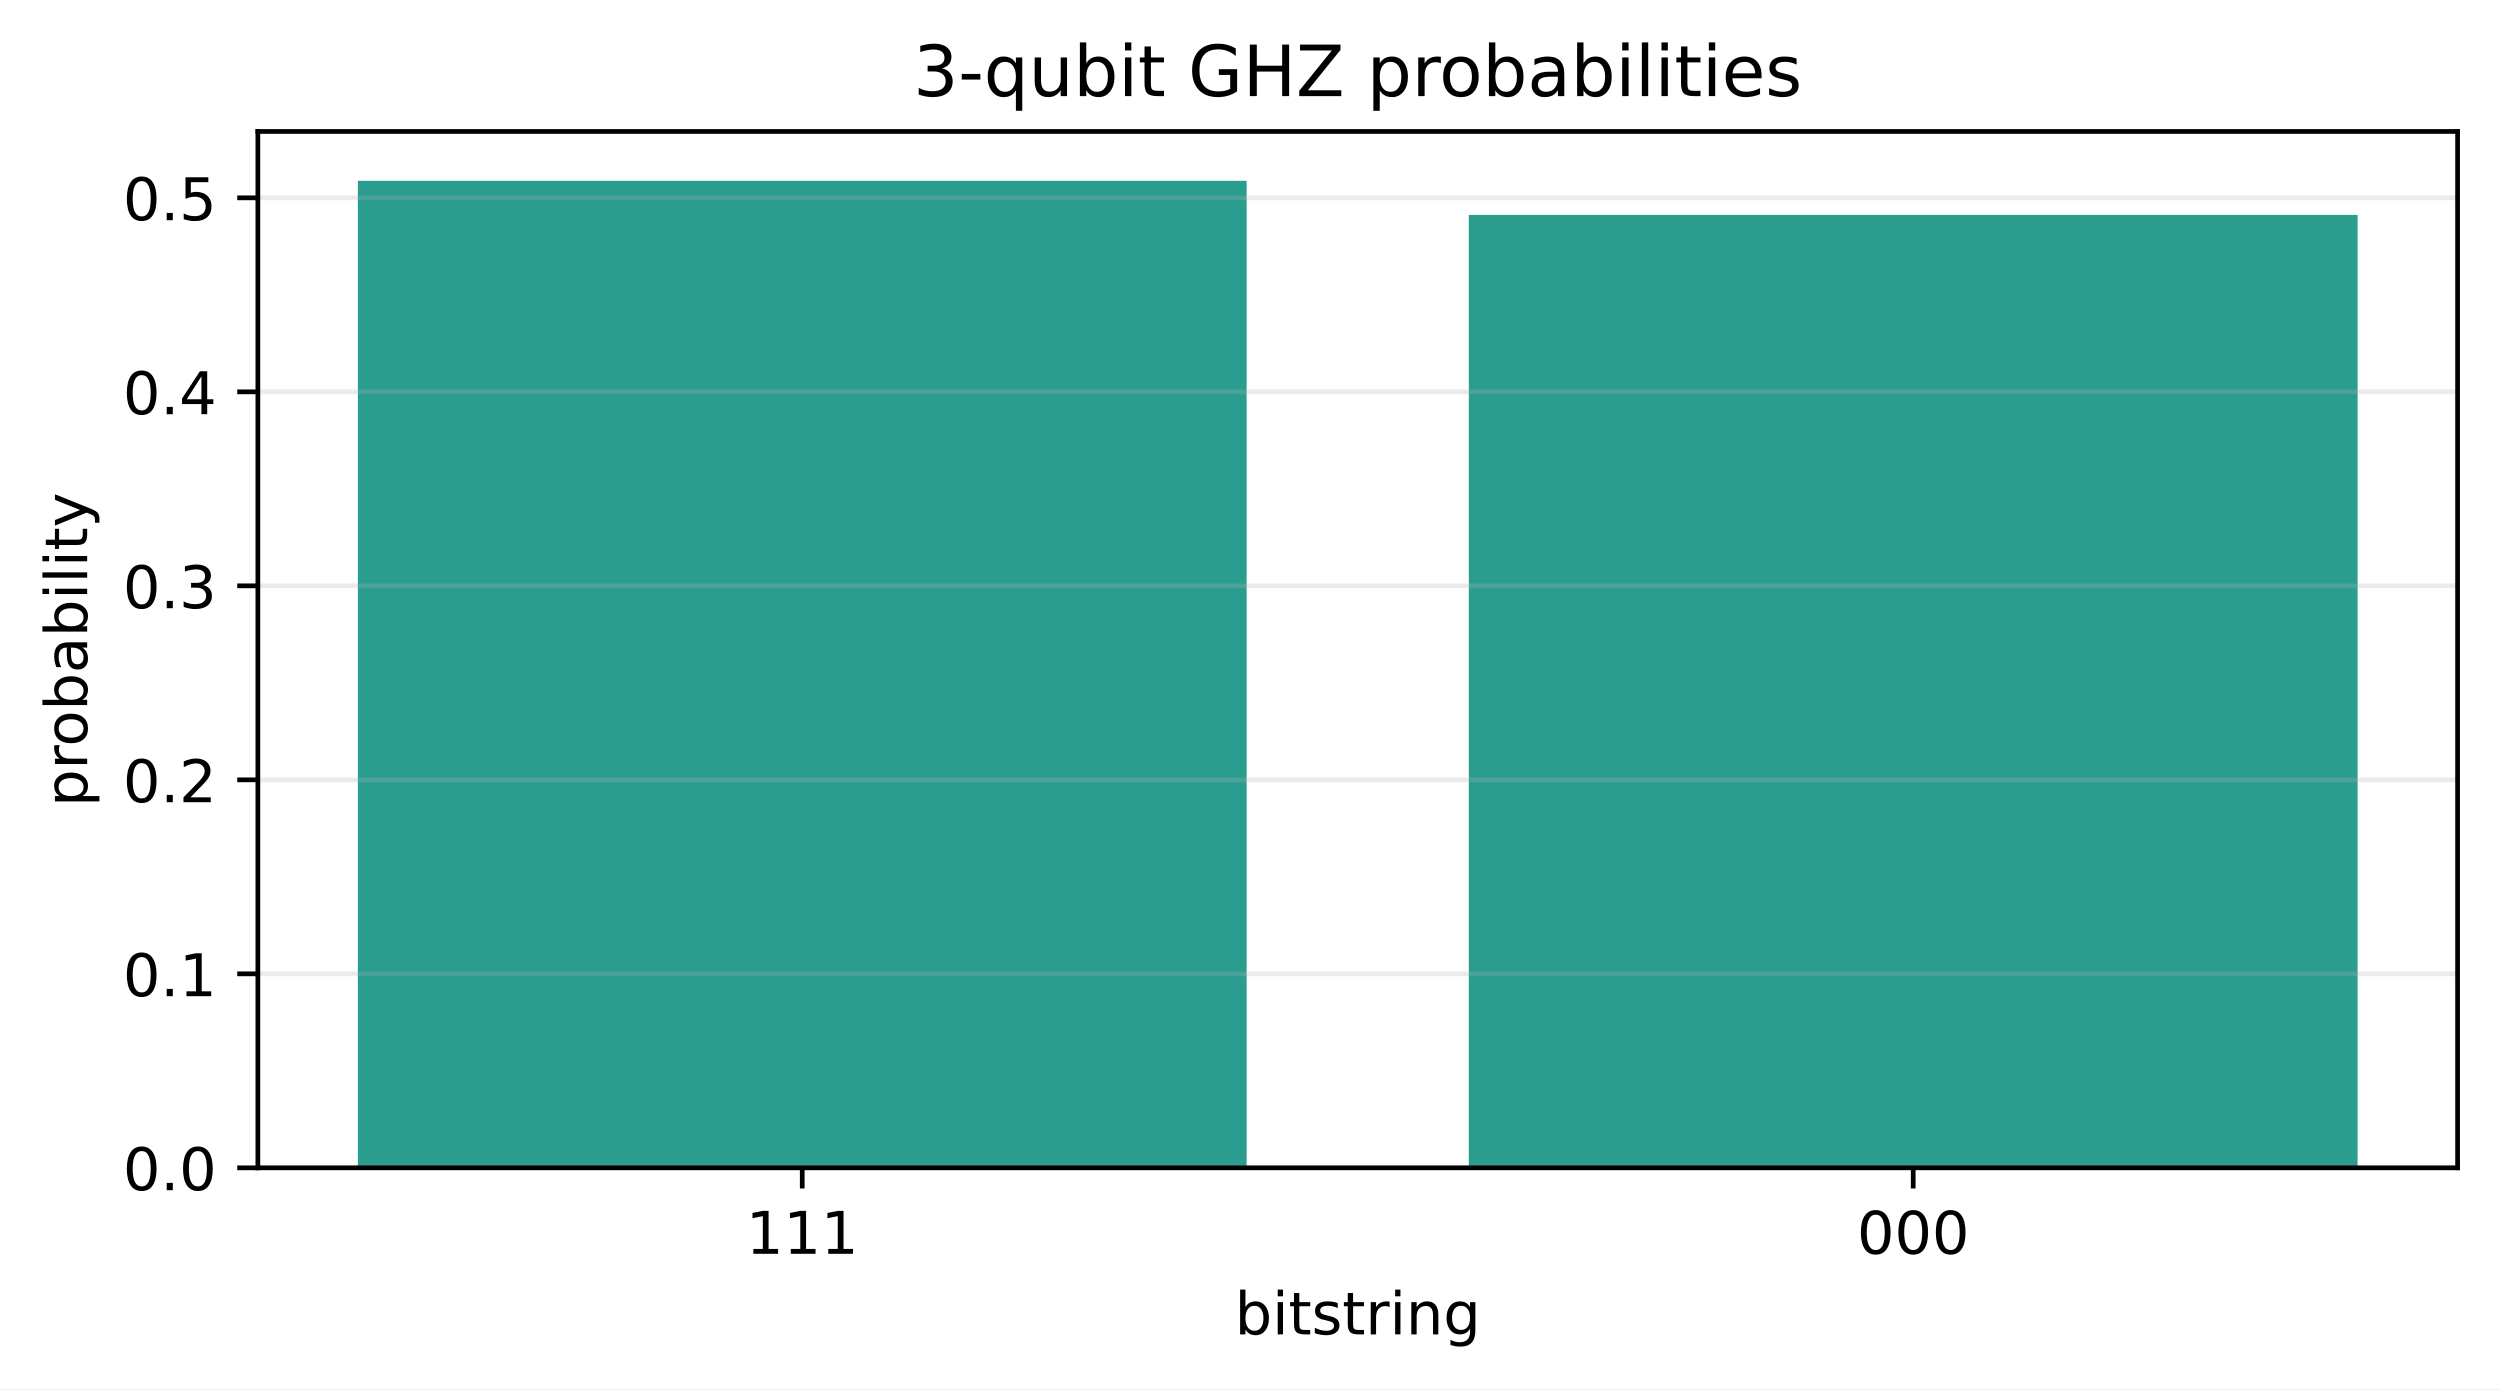
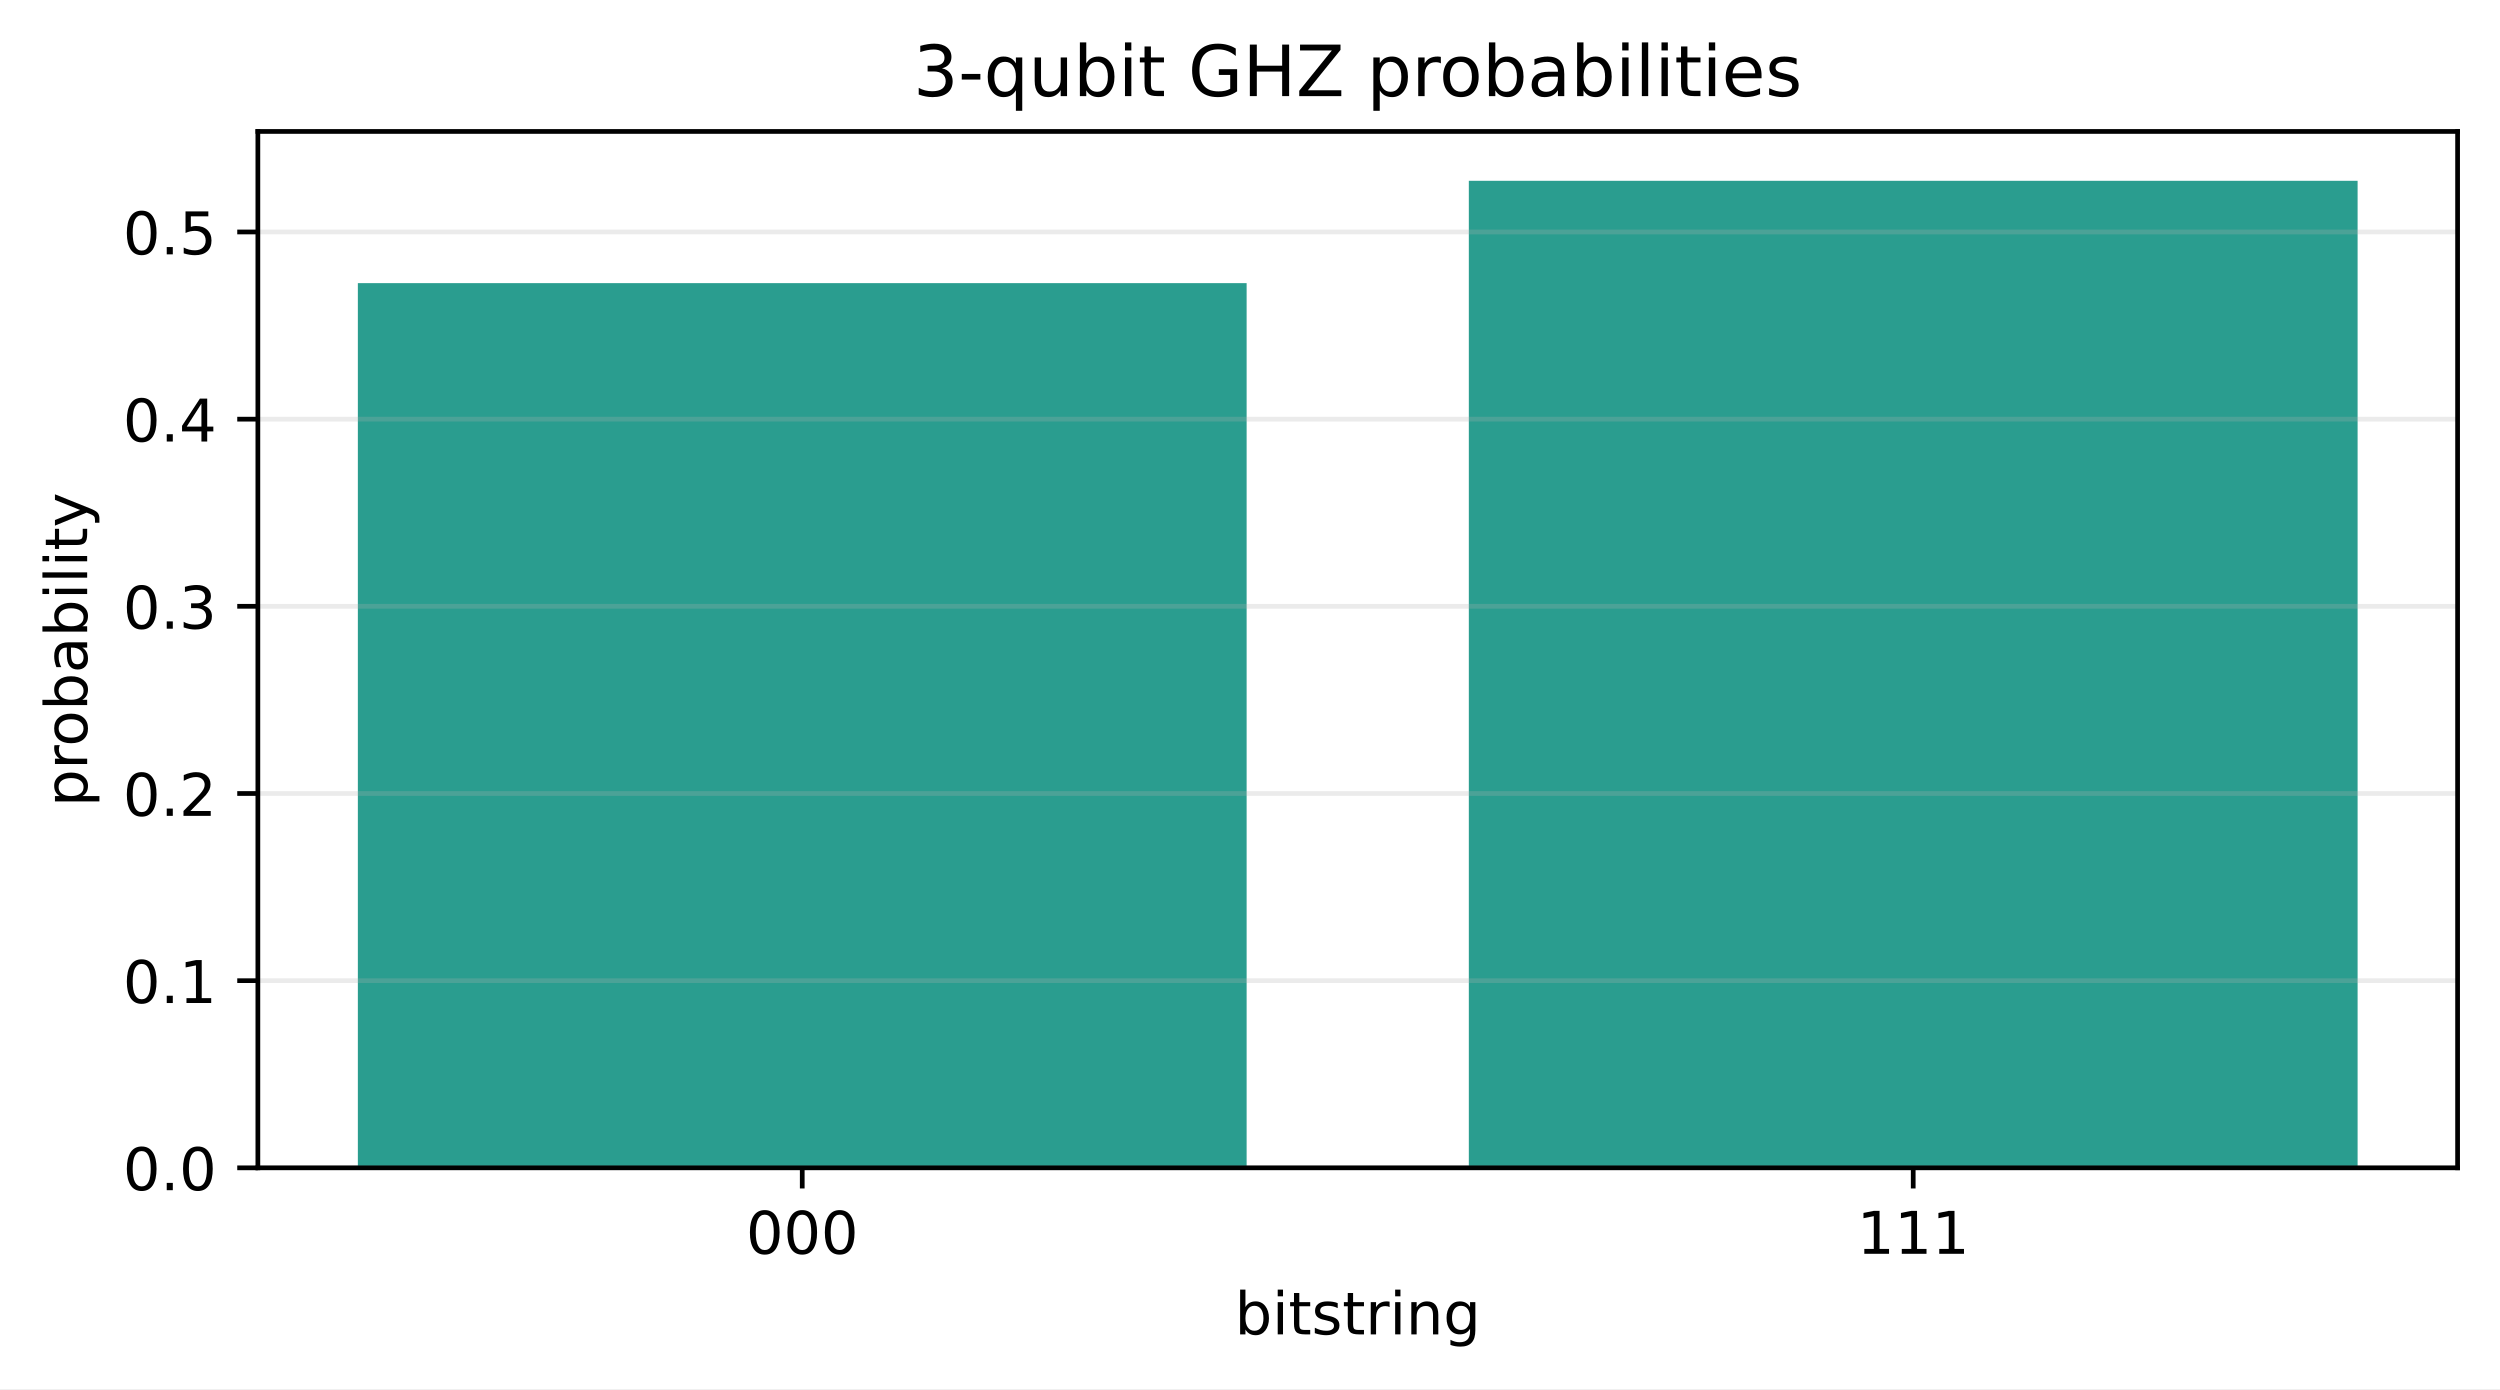
<svg xmlns="http://www.w3.org/2000/svg" xmlns:xlink="http://www.w3.org/1999/xlink" width="424.461pt" height="235.834pt" viewBox="0 0 424.461 235.834" version="1.1">
  <defs>
    <style type="text/css">*{stroke-linejoin: round; stroke-linecap: butt}</style>
  </defs>
  <g id="figure_1">
    <g id="patch_1">
      <path d="M 0 235.834  L 424.461 235.834  L 424.461 0  L 0 0  z " style="fill: #ffffff" />
    </g>
    <g id="axes_1">
      <g id="patch_2">
        <path d="M 43.781 198.278  L 417.261 198.278  L 417.261 22.318  L 43.781 22.318  z " style="fill: #ffffff" />
      </g>
      <g id="patch_3">
-         <path d="M 60.758 198.278  L 211.659 198.278  L 211.659 30.697  L 60.758 30.697  z " clip-path="url(#p9bf915481f)" style="fill: #2a9d8f" />
+         <path d="M 60.758 198.278  L 211.659 198.278  L 211.659 48.076  L 60.758 48.076  z " clip-path="url(#p457a817cc8)" style="fill: #2a9d8f" />
      </g>
      <g id="patch_4">
-         <path d="M 249.384 198.278  L 400.285 198.278  L 400.285 36.487  L 249.384 36.487  z " clip-path="url(#p9bf915481f)" style="fill: #2a9d8f" />
+         <path d="M 249.384 198.278  L 400.285 198.278  L 400.285 30.697  L 249.384 30.697  z " clip-path="url(#p457a817cc8)" style="fill: #2a9d8f" />
      </g>
      <g id="matplotlib.axis_1">
        <g id="xtick_1">
          <g id="line2d_1">
            <defs>
-               <path id="mc8d639e1c2" d="M 0 0  L 0 3.5  " style="stroke: #000000; stroke-width: 0.8" />
-             </defs>
-             <g>
-               <use xlink:href="#mc8d639e1c2" x="136.208" y="198.278" style="stroke: #000000; stroke-width: 0.8" />
+               <path id="m010f08c060" d="M 0 0  L 0 3.5  " style="stroke: #000000; stroke-width: 0.8" />
+             </defs>
+             <g>
+               <use xlink:href="#m010f08c060" x="136.208" y="198.278" style="stroke: #000000; stroke-width: 0.8" />
            </g>
          </g>
          <g id="text_1">
            <g transform="translate(126.6644 212.8766) scale(0.1 -0.1)">
+               <defs>
+                 <path id="DejaVuSans-30" d="M 2034 4250  Q 1547 4250 1301 3770  Q 1056 3291 1056 2328  Q 1056 1369 1301 889  Q 1547 409 2034 409  Q 2525 409 2770 889  Q 3016 1369 3016 2328  Q 3016 3291 2770 3770  Q 2525 4250 2034 4250  z M 2034 4750  Q 2819 4750 3233 4129  Q 3647 3509 3647 2328  Q 3647 1150 3233 529  Q 2819 -91 2034 -91  Q 1250 -91 836 529  Q 422 1150 422 2328  Q 422 3509 836 4129  Q 1250 4750 2034 4750  z " transform="scale(0.015625)" />
+               </defs>
+               <use xlink:href="#DejaVuSans-30" />
+               <use xlink:href="#DejaVuSans-30" transform="translate(63.62305 0)" />
+               <use xlink:href="#DejaVuSans-30" transform="translate(127.2461 0)" />
+             </g>
+           </g>
+         </g>
+         <g id="xtick_2">
+           <g id="line2d_2">
+             <g>
+               <use xlink:href="#m010f08c060" x="324.834" y="198.278" style="stroke: #000000; stroke-width: 0.8" />
+             </g>
+           </g>
+           <g id="text_2">
+             <g transform="translate(315.2906 212.8766) scale(0.1 -0.1)">
              <defs>
                <path id="DejaVuSans-31" d="M 794 531  L 1825 531  L 1825 4091  L 703 3866  L 703 4441  L 1819 4666  L 2450 4666  L 2450 531  L 3481 531  L 3481 0  L 794 0  L 794 531  z " transform="scale(0.015625)" />
              </defs>
              <use xlink:href="#DejaVuSans-31" />
              <use xlink:href="#DejaVuSans-31" transform="translate(63.62305 0)" />
              <use xlink:href="#DejaVuSans-31" transform="translate(127.2461 0)" />
-             </g>
-           </g>
-         </g>
-         <g id="xtick_2">
-           <g id="line2d_2">
-             <g>
-               <use xlink:href="#mc8d639e1c2" x="324.834" y="198.278" style="stroke: #000000; stroke-width: 0.8" />
-             </g>
-           </g>
-           <g id="text_2">
-             <g transform="translate(315.2906 212.8766) scale(0.1 -0.1)">
-               <defs>
-                 <path id="DejaVuSans-30" d="M 2034 4250  Q 1547 4250 1301 3770  Q 1056 3291 1056 2328  Q 1056 1369 1301 889  Q 1547 409 2034 409  Q 2525 409 2770 889  Q 3016 1369 3016 2328  Q 3016 3291 2770 3770  Q 2525 4250 2034 4250  z M 2034 4750  Q 2819 4750 3233 4129  Q 3647 3509 3647 2328  Q 3647 1150 3233 529  Q 2819 -91 2034 -91  Q 1250 -91 836 529  Q 422 1150 422 2328  Q 422 3509 836 4129  Q 1250 4750 2034 4750  z " transform="scale(0.015625)" />
-               </defs>
-               <use xlink:href="#DejaVuSans-30" />
-               <use xlink:href="#DejaVuSans-30" transform="translate(63.62305 0)" />
-               <use xlink:href="#DejaVuSans-30" transform="translate(127.2461 0)" />
            </g>
          </g>
        </g>
        <g id="text_3">
          <g transform="translate(209.6455 226.5547) scale(0.1 -0.1)">
            <defs>
              <path id="DejaVuSans-62" d="M 3116 1747  Q 3116 2381 2855 2742  Q 2594 3103 2138 3103  Q 1681 3103 1420 2742  Q 1159 2381 1159 1747  Q 1159 1113 1420 752  Q 1681 391 2138 391  Q 2594 391 2855 752  Q 3116 1113 3116 1747  z M 1159 2969  Q 1341 3281 1617 3432  Q 1894 3584 2278 3584  Q 2916 3584 3314 3078  Q 3713 2572 3713 1747  Q 3713 922 3314 415  Q 2916 -91 2278 -91  Q 1894 -91 1617 61  Q 1341 213 1159 525  L 1159 0  L 581 0  L 581 4863  L 1159 4863  L 1159 2969  z " transform="scale(0.015625)" />
              <path id="DejaVuSans-69" d="M 603 3500  L 1178 3500  L 1178 0  L 603 0  L 603 3500  z M 603 4863  L 1178 4863  L 1178 4134  L 603 4134  L 603 4863  z " transform="scale(0.015625)" />
              <path id="DejaVuSans-74" d="M 1172 4494  L 1172 3500  L 2356 3500  L 2356 3053  L 1172 3053  L 1172 1153  Q 1172 725 1289 603  Q 1406 481 1766 481  L 2356 481  L 2356 0  L 1766 0  Q 1100 0 847 248  Q 594 497 594 1153  L 594 3053  L 172 3053  L 172 3500  L 594 3500  L 594 4494  L 1172 4494  z " transform="scale(0.015625)" />
              <path id="DejaVuSans-73" d="M 2834 3397  L 2834 2853  Q 2591 2978 2328 3040  Q 2066 3103 1784 3103  Q 1356 3103 1142 2972  Q 928 2841 928 2578  Q 928 2378 1081 2264  Q 1234 2150 1697 2047  L 1894 2003  Q 2506 1872 2764 1633  Q 3022 1394 3022 966  Q 3022 478 2636 193  Q 2250 -91 1575 -91  Q 1294 -91 989 -36  Q 684 19 347 128  L 347 722  Q 666 556 975 473  Q 1284 391 1588 391  Q 1994 391 2212 530  Q 2431 669 2431 922  Q 2431 1156 2273 1281  Q 2116 1406 1581 1522  L 1381 1569  Q 847 1681 609 1914  Q 372 2147 372 2553  Q 372 3047 722 3315  Q 1072 3584 1716 3584  Q 2034 3584 2315 3537  Q 2597 3491 2834 3397  z " transform="scale(0.015625)" />
              <path id="DejaVuSans-72" d="M 2631 2963  Q 2534 3019 2420 3045  Q 2306 3072 2169 3072  Q 1681 3072 1420 2755  Q 1159 2438 1159 1844  L 1159 0  L 581 0  L 581 3500  L 1159 3500  L 1159 2956  Q 1341 3275 1631 3429  Q 1922 3584 2338 3584  Q 2397 3584 2469 3576  Q 2541 3569 2628 3553  L 2631 2963  z " transform="scale(0.015625)" />
              <path id="DejaVuSans-6e" d="M 3513 2113  L 3513 0  L 2938 0  L 2938 2094  Q 2938 2591 2744 2837  Q 2550 3084 2163 3084  Q 1697 3084 1428 2787  Q 1159 2491 1159 1978  L 1159 0  L 581 0  L 581 3500  L 1159 3500  L 1159 2956  Q 1366 3272 1645 3428  Q 1925 3584 2291 3584  Q 2894 3584 3203 3211  Q 3513 2838 3513 2113  z " transform="scale(0.015625)" />
              <path id="DejaVuSans-67" d="M 2906 1791  Q 2906 2416 2648 2759  Q 2391 3103 1925 3103  Q 1463 3103 1205 2759  Q 947 2416 947 1791  Q 947 1169 1205 825  Q 1463 481 1925 481  Q 2391 481 2648 825  Q 2906 1169 2906 1791  z M 3481 434  Q 3481 -459 3084 -895  Q 2688 -1331 1869 -1331  Q 1566 -1331 1297 -1286  Q 1028 -1241 775 -1147  L 775 -588  Q 1028 -725 1275 -790  Q 1522 -856 1778 -856  Q 2344 -856 2625 -561  Q 2906 -266 2906 331  L 2906 616  Q 2728 306 2450 153  Q 2172 0 1784 0  Q 1141 0 747 490  Q 353 981 353 1791  Q 353 2603 747 3093  Q 1141 3584 1784 3584  Q 2172 3584 2450 3431  Q 2728 3278 2906 2969  L 2906 3500  L 3481 3500  L 3481 434  z " transform="scale(0.015625)" />
            </defs>
            <use xlink:href="#DejaVuSans-62" />
            <use xlink:href="#DejaVuSans-69" transform="translate(63.47656 0)" />
            <use xlink:href="#DejaVuSans-74" transform="translate(91.25977 0)" />
            <use xlink:href="#DejaVuSans-73" transform="translate(130.4688 0)" />
            <use xlink:href="#DejaVuSans-74" transform="translate(182.5684 0)" />
            <use xlink:href="#DejaVuSans-72" transform="translate(221.7773 0)" />
            <use xlink:href="#DejaVuSans-69" transform="translate(262.8906 0)" />
            <use xlink:href="#DejaVuSans-6e" transform="translate(290.6738 0)" />
            <use xlink:href="#DejaVuSans-67" transform="translate(354.0527 0)" />
          </g>
        </g>
      </g>
      <g id="matplotlib.axis_2">
        <g id="ytick_1">
          <g id="line2d_3">
-             <path d="M 43.781 198.278  L 417.261 198.278  " clip-path="url(#p9bf915481f)" style="fill: none; stroke: #b0b0b0; stroke-opacity: 0.25; stroke-width: 0.8; stroke-linecap: square" />
+             <path d="M 43.781 198.278  L 417.261 198.278  " clip-path="url(#p457a817cc8)" style="fill: none; stroke: #b0b0b0; stroke-opacity: 0.25; stroke-width: 0.8; stroke-linecap: square" />
          </g>
          <g id="line2d_4">
            <defs>
-               <path id="m9baa9760de" d="M 0 0  L -3.5 0  " style="stroke: #000000; stroke-width: 0.8" />
-             </defs>
-             <g>
-               <use xlink:href="#m9baa9760de" x="43.781" y="198.278" style="stroke: #000000; stroke-width: 0.8" />
+               <path id="me7589f519e" d="M 0 0  L -3.5 0  " style="stroke: #000000; stroke-width: 0.8" />
+             </defs>
+             <g>
+               <use xlink:href="#me7589f519e" x="43.781" y="198.278" style="stroke: #000000; stroke-width: 0.8" />
            </g>
          </g>
          <g id="text_4">
            <g transform="translate(20.87813 202.0773) scale(0.1 -0.1)">
              <defs>
                <path id="DejaVuSans-2e" d="M 684 794  L 1344 794  L 1344 0  L 684 0  L 684 794  z " transform="scale(0.015625)" />
              </defs>
              <use xlink:href="#DejaVuSans-30" />
              <use xlink:href="#DejaVuSans-2e" transform="translate(63.62305 0)" />
              <use xlink:href="#DejaVuSans-30" transform="translate(95.41016 0)" />
            </g>
          </g>
        </g>
        <g id="ytick_2">
          <g id="line2d_5">
-             <path d="M 43.781 165.341  L 417.261 165.341  " clip-path="url(#p9bf915481f)" style="fill: none; stroke: #b0b0b0; stroke-opacity: 0.25; stroke-width: 0.8; stroke-linecap: square" />
+             <path d="M 43.781 166.5  L 417.261 166.5  " clip-path="url(#p457a817cc8)" style="fill: none; stroke: #b0b0b0; stroke-opacity: 0.25; stroke-width: 0.8; stroke-linecap: square" />
          </g>
          <g id="line2d_6">
            <g>
-               <use xlink:href="#m9baa9760de" x="43.781" y="165.341" style="stroke: #000000; stroke-width: 0.8" />
+               <use xlink:href="#me7589f519e" x="43.781" y="166.5" style="stroke: #000000; stroke-width: 0.8" />
            </g>
          </g>
          <g id="text_5">
-             <g transform="translate(20.87813 169.1401) scale(0.1 -0.1)">
+             <g transform="translate(20.87813 170.299) scale(0.1 -0.1)">
              <use xlink:href="#DejaVuSans-30" />
              <use xlink:href="#DejaVuSans-2e" transform="translate(63.62305 0)" />
              <use xlink:href="#DejaVuSans-31" transform="translate(95.41016 0)" />
            </g>
          </g>
        </g>
        <g id="ytick_3">
          <g id="line2d_7">
-             <path d="M 43.781 132.404  L 417.261 132.404  " clip-path="url(#p9bf915481f)" style="fill: none; stroke: #b0b0b0; stroke-opacity: 0.25; stroke-width: 0.8; stroke-linecap: square" />
+             <path d="M 43.781 134.721  L 417.261 134.721  " clip-path="url(#p457a817cc8)" style="fill: none; stroke: #b0b0b0; stroke-opacity: 0.25; stroke-width: 0.8; stroke-linecap: square" />
          </g>
          <g id="line2d_8">
            <g>
-               <use xlink:href="#m9baa9760de" x="43.781" y="132.404" style="stroke: #000000; stroke-width: 0.8" />
+               <use xlink:href="#me7589f519e" x="43.781" y="134.721" style="stroke: #000000; stroke-width: 0.8" />
            </g>
          </g>
          <g id="text_6">
-             <g transform="translate(20.87813 136.2029) scale(0.1 -0.1)">
+             <g transform="translate(20.87813 138.5207) scale(0.1 -0.1)">
              <defs>
                <path id="DejaVuSans-32" d="M 1228 531  L 3431 531  L 3431 0  L 469 0  L 469 531  Q 828 903 1448 1529  Q 2069 2156 2228 2338  Q 2531 2678 2651 2914  Q 2772 3150 2772 3378  Q 2772 3750 2511 3984  Q 2250 4219 1831 4219  Q 1534 4219 1204 4116  Q 875 4013 500 3803  L 500 4441  Q 881 4594 1212 4672  Q 1544 4750 1819 4750  Q 2544 4750 2975 4387  Q 3406 4025 3406 3419  Q 3406 3131 3298 2873  Q 3191 2616 2906 2266  Q 2828 2175 2409 1742  Q 1991 1309 1228 531  z " transform="scale(0.015625)" />
              </defs>
              <use xlink:href="#DejaVuSans-30" />
              <use xlink:href="#DejaVuSans-2e" transform="translate(63.62305 0)" />
              <use xlink:href="#DejaVuSans-32" transform="translate(95.41016 0)" />
            </g>
          </g>
        </g>
        <g id="ytick_4">
          <g id="line2d_9">
-             <path d="M 43.781 99.466  L 417.261 99.466  " clip-path="url(#p9bf915481f)" style="fill: none; stroke: #b0b0b0; stroke-opacity: 0.25; stroke-width: 0.8; stroke-linecap: square" />
+             <path d="M 43.781 102.943  L 417.261 102.943  " clip-path="url(#p457a817cc8)" style="fill: none; stroke: #b0b0b0; stroke-opacity: 0.25; stroke-width: 0.8; stroke-linecap: square" />
          </g>
          <g id="line2d_10">
            <g>
-               <use xlink:href="#m9baa9760de" x="43.781" y="99.466" style="stroke: #000000; stroke-width: 0.8" />
+               <use xlink:href="#me7589f519e" x="43.781" y="102.943" style="stroke: #000000; stroke-width: 0.8" />
            </g>
          </g>
          <g id="text_7">
-             <g transform="translate(20.87813 103.2657) scale(0.1 -0.1)">
+             <g transform="translate(20.87813 106.7424) scale(0.1 -0.1)">
              <defs>
                <path id="DejaVuSans-33" d="M 2597 2516  Q 3050 2419 3304 2112  Q 3559 1806 3559 1356  Q 3559 666 3084 287  Q 2609 -91 1734 -91  Q 1441 -91 1130 -33  Q 819 25 488 141  L 488 750  Q 750 597 1062 519  Q 1375 441 1716 441  Q 2309 441 2620 675  Q 2931 909 2931 1356  Q 2931 1769 2642 2001  Q 2353 2234 1838 2234  L 1294 2234  L 1294 2753  L 1863 2753  Q 2328 2753 2575 2939  Q 2822 3125 2822 3475  Q 2822 3834 2567 4026  Q 2313 4219 1838 4219  Q 1578 4219 1281 4162  Q 984 4106 628 3988  L 628 4550  Q 988 4650 1302 4700  Q 1616 4750 1894 4750  Q 2613 4750 3031 4423  Q 3450 4097 3450 3541  Q 3450 3153 3228 2886  Q 3006 2619 2597 2516  z " transform="scale(0.015625)" />
              </defs>
              <use xlink:href="#DejaVuSans-30" />
              <use xlink:href="#DejaVuSans-2e" transform="translate(63.62305 0)" />
              <use xlink:href="#DejaVuSans-33" transform="translate(95.41016 0)" />
            </g>
          </g>
        </g>
        <g id="ytick_5">
          <g id="line2d_11">
-             <path d="M 43.781 66.529  L 417.261 66.529  " clip-path="url(#p9bf915481f)" style="fill: none; stroke: #b0b0b0; stroke-opacity: 0.25; stroke-width: 0.8; stroke-linecap: square" />
+             <path d="M 43.781 71.165  L 417.261 71.165  " clip-path="url(#p457a817cc8)" style="fill: none; stroke: #b0b0b0; stroke-opacity: 0.25; stroke-width: 0.8; stroke-linecap: square" />
          </g>
          <g id="line2d_12">
            <g>
-               <use xlink:href="#m9baa9760de" x="43.781" y="66.529" style="stroke: #000000; stroke-width: 0.8" />
+               <use xlink:href="#me7589f519e" x="43.781" y="71.165" style="stroke: #000000; stroke-width: 0.8" />
            </g>
          </g>
          <g id="text_8">
-             <g transform="translate(20.87813 70.32848) scale(0.1 -0.1)">
+             <g transform="translate(20.87813 74.96409) scale(0.1 -0.1)">
              <defs>
                <path id="DejaVuSans-34" d="M 2419 4116  L 825 1625  L 2419 1625  L 2419 4116  z M 2253 4666  L 3047 4666  L 3047 1625  L 3713 1625  L 3713 1100  L 3047 1100  L 3047 0  L 2419 0  L 2419 1100  L 313 1100  L 313 1709  L 2253 4666  z " transform="scale(0.015625)" />
              </defs>
              <use xlink:href="#DejaVuSans-30" />
              <use xlink:href="#DejaVuSans-2e" transform="translate(63.62305 0)" />
              <use xlink:href="#DejaVuSans-34" transform="translate(95.41016 0)" />
            </g>
          </g>
        </g>
        <g id="ytick_6">
          <g id="line2d_13">
-             <path d="M 43.781 33.592  L 417.261 33.592  " clip-path="url(#p9bf915481f)" style="fill: none; stroke: #b0b0b0; stroke-opacity: 0.25; stroke-width: 0.8; stroke-linecap: square" />
+             <path d="M 43.781 39.387  L 417.261 39.387  " clip-path="url(#p457a817cc8)" style="fill: none; stroke: #b0b0b0; stroke-opacity: 0.25; stroke-width: 0.8; stroke-linecap: square" />
          </g>
          <g id="line2d_14">
            <g>
-               <use xlink:href="#m9baa9760de" x="43.781" y="33.592" style="stroke: #000000; stroke-width: 0.8" />
+               <use xlink:href="#me7589f519e" x="43.781" y="39.387" style="stroke: #000000; stroke-width: 0.8" />
            </g>
          </g>
          <g id="text_9">
-             <g transform="translate(20.87813 37.39126) scale(0.1 -0.1)">
+             <g transform="translate(20.87813 43.18577) scale(0.1 -0.1)">
              <defs>
                <path id="DejaVuSans-35" d="M 691 4666  L 3169 4666  L 3169 4134  L 1269 4134  L 1269 2991  Q 1406 3038 1543 3061  Q 1681 3084 1819 3084  Q 2600 3084 3056 2656  Q 3513 2228 3513 1497  Q 3513 744 3044 326  Q 2575 -91 1722 -91  Q 1428 -91 1123 -41  Q 819 9 494 109  L 494 744  Q 775 591 1075 516  Q 1375 441 1709 441  Q 2250 441 2565 725  Q 2881 1009 2881 1497  Q 2881 1984 2565 2268  Q 2250 2553 1709 2553  Q 1456 2553 1204 2497  Q 953 2441 691 2322  L 691 4666  z " transform="scale(0.015625)" />
              </defs>
              <use xlink:href="#DejaVuSans-30" />
              <use xlink:href="#DejaVuSans-2e" transform="translate(63.62305 0)" />
              <use xlink:href="#DejaVuSans-35" transform="translate(95.41016 0)" />
            </g>
          </g>
        </g>
        <g id="text_10">
          <g transform="translate(14.79844 136.9739) rotate(-90) scale(0.1 -0.1)">
            <defs>
              <path id="DejaVuSans-70" d="M 1159 525  L 1159 -1331  L 581 -1331  L 581 3500  L 1159 3500  L 1159 2969  Q 1341 3281 1617 3432  Q 1894 3584 2278 3584  Q 2916 3584 3314 3078  Q 3713 2572 3713 1747  Q 3713 922 3314 415  Q 2916 -91 2278 -91  Q 1894 -91 1617 61  Q 1341 213 1159 525  z M 3116 1747  Q 3116 2381 2855 2742  Q 2594 3103 2138 3103  Q 1681 3103 1420 2742  Q 1159 2381 1159 1747  Q 1159 1113 1420 752  Q 1681 391 2138 391  Q 2594 391 2855 752  Q 3116 1113 3116 1747  z " transform="scale(0.015625)" />
              <path id="DejaVuSans-6f" d="M 1959 3097  Q 1497 3097 1228 2736  Q 959 2375 959 1747  Q 959 1119 1226 758  Q 1494 397 1959 397  Q 2419 397 2687 759  Q 2956 1122 2956 1747  Q 2956 2369 2687 2733  Q 2419 3097 1959 3097  z M 1959 3584  Q 2709 3584 3137 3096  Q 3566 2609 3566 1747  Q 3566 888 3137 398  Q 2709 -91 1959 -91  Q 1206 -91 779 398  Q 353 888 353 1747  Q 353 2609 779 3096  Q 1206 3584 1959 3584  z " transform="scale(0.015625)" />
              <path id="DejaVuSans-61" d="M 2194 1759  Q 1497 1759 1228 1600  Q 959 1441 959 1056  Q 959 750 1161 570  Q 1363 391 1709 391  Q 2188 391 2477 730  Q 2766 1069 2766 1631  L 2766 1759  L 2194 1759  z M 3341 1997  L 3341 0  L 2766 0  L 2766 531  Q 2569 213 2275 61  Q 1981 -91 1556 -91  Q 1019 -91 701 211  Q 384 513 384 1019  Q 384 1609 779 1909  Q 1175 2209 1959 2209  L 2766 2209  L 2766 2266  Q 2766 2663 2505 2880  Q 2244 3097 1772 3097  Q 1472 3097 1187 3025  Q 903 2953 641 2809  L 641 3341  Q 956 3463 1253 3523  Q 1550 3584 1831 3584  Q 2591 3584 2966 3190  Q 3341 2797 3341 1997  z " transform="scale(0.015625)" />
              <path id="DejaVuSans-6c" d="M 603 4863  L 1178 4863  L 1178 0  L 603 0  L 603 4863  z " transform="scale(0.015625)" />
              <path id="DejaVuSans-79" d="M 2059 -325  Q 1816 -950 1584 -1140  Q 1353 -1331 966 -1331  L 506 -1331  L 506 -850  L 844 -850  Q 1081 -850 1212 -737  Q 1344 -625 1503 -206  L 1606 56  L 191 3500  L 800 3500  L 1894 763  L 2988 3500  L 3597 3500  L 2059 -325  z " transform="scale(0.015625)" />
            </defs>
            <use xlink:href="#DejaVuSans-70" />
            <use xlink:href="#DejaVuSans-72" transform="translate(63.47656 0)" />
            <use xlink:href="#DejaVuSans-6f" transform="translate(102.3398 0)" />
            <use xlink:href="#DejaVuSans-62" transform="translate(163.5215 0)" />
            <use xlink:href="#DejaVuSans-61" transform="translate(226.998 0)" />
            <use xlink:href="#DejaVuSans-62" transform="translate(288.2773 0)" />
            <use xlink:href="#DejaVuSans-69" transform="translate(351.7539 0)" />
            <use xlink:href="#DejaVuSans-6c" transform="translate(379.5371 0)" />
            <use xlink:href="#DejaVuSans-69" transform="translate(407.3203 0)" />
            <use xlink:href="#DejaVuSans-74" transform="translate(435.1035 0)" />
            <use xlink:href="#DejaVuSans-79" transform="translate(474.3125 0)" />
          </g>
        </g>
      </g>
      <g id="patch_5">
        <path d="M 43.781 198.278  L 43.781 22.318  " style="fill: none; stroke: #000000; stroke-width: 0.8; stroke-linejoin: miter; stroke-linecap: square" />
      </g>
      <g id="patch_6">
        <path d="M 417.261 198.278  L 417.261 22.318  " style="fill: none; stroke: #000000; stroke-width: 0.8; stroke-linejoin: miter; stroke-linecap: square" />
      </g>
      <g id="patch_7">
        <path d="M 43.781 198.278  L 417.261 198.278  " style="fill: none; stroke: #000000; stroke-width: 0.8; stroke-linejoin: miter; stroke-linecap: square" />
      </g>
      <g id="patch_8">
        <path d="M 43.781 22.318  L 417.261 22.318  " style="fill: none; stroke: #000000; stroke-width: 0.8; stroke-linejoin: miter; stroke-linecap: square" />
      </g>
      <g id="text_11">
        <g transform="translate(155.0703 16.31812) scale(0.12 -0.12)">
          <defs>
            <path id="DejaVuSans-2d" d="M 313 2009  L 1997 2009  L 1997 1497  L 313 1497  L 313 2009  z " transform="scale(0.015625)" />
            <path id="DejaVuSans-71" d="M 947 1747  Q 947 1113 1208 752  Q 1469 391 1925 391  Q 2381 391 2643 752  Q 2906 1113 2906 1747  Q 2906 2381 2643 2742  Q 2381 3103 1925 3103  Q 1469 3103 1208 2742  Q 947 2381 947 1747  z M 2906 525  Q 2725 213 2448 61  Q 2172 -91 1784 -91  Q 1150 -91 751 415  Q 353 922 353 1747  Q 353 2572 751 3078  Q 1150 3584 1784 3584  Q 2172 3584 2448 3432  Q 2725 3281 2906 2969  L 2906 3500  L 3481 3500  L 3481 -1331  L 2906 -1331  L 2906 525  z " transform="scale(0.015625)" />
            <path id="DejaVuSans-75" d="M 544 1381  L 544 3500  L 1119 3500  L 1119 1403  Q 1119 906 1312 657  Q 1506 409 1894 409  Q 2359 409 2629 706  Q 2900 1003 2900 1516  L 2900 3500  L 3475 3500  L 3475 0  L 2900 0  L 2900 538  Q 2691 219 2414 64  Q 2138 -91 1772 -91  Q 1169 -91 856 284  Q 544 659 544 1381  z M 1991 3584  L 1991 3584  z " transform="scale(0.015625)" />
            <path id="DejaVuSans-20" transform="scale(0.015625)" />
            <path id="DejaVuSans-47" d="M 3809 666  L 3809 1919  L 2778 1919  L 2778 2438  L 4434 2438  L 4434 434  Q 4069 175 3628 42  Q 3188 -91 2688 -91  Q 1594 -91 976 548  Q 359 1188 359 2328  Q 359 3472 976 4111  Q 1594 4750 2688 4750  Q 3144 4750 3555 4637  Q 3966 4525 4313 4306  L 4313 3634  Q 3963 3931 3569 4081  Q 3175 4231 2741 4231  Q 1884 4231 1454 3753  Q 1025 3275 1025 2328  Q 1025 1384 1454 906  Q 1884 428 2741 428  Q 3075 428 3337 486  Q 3600 544 3809 666  z " transform="scale(0.015625)" />
            <path id="DejaVuSans-48" d="M 628 4666  L 1259 4666  L 1259 2753  L 3553 2753  L 3553 4666  L 4184 4666  L 4184 0  L 3553 0  L 3553 2222  L 1259 2222  L 1259 0  L 628 0  L 628 4666  z " transform="scale(0.015625)" />
            <path id="DejaVuSans-5a" d="M 359 4666  L 4025 4666  L 4025 4184  L 1075 531  L 4097 531  L 4097 0  L 288 0  L 288 481  L 3238 4134  L 359 4134  L 359 4666  z " transform="scale(0.015625)" />
            <path id="DejaVuSans-65" d="M 3597 1894  L 3597 1613  L 953 1613  Q 991 1019 1311 708  Q 1631 397 2203 397  Q 2534 397 2845 478  Q 3156 559 3463 722  L 3463 178  Q 3153 47 2828 -22  Q 2503 -91 2169 -91  Q 1331 -91 842 396  Q 353 884 353 1716  Q 353 2575 817 3079  Q 1281 3584 2069 3584  Q 2775 3584 3186 3129  Q 3597 2675 3597 1894  z M 3022 2063  Q 3016 2534 2758 2815  Q 2500 3097 2075 3097  Q 1594 3097 1305 2825  Q 1016 2553 972 2059  L 3022 2063  z " transform="scale(0.015625)" />
          </defs>
          <use xlink:href="#DejaVuSans-33" />
          <use xlink:href="#DejaVuSans-2d" transform="translate(63.62305 0)" />
          <use xlink:href="#DejaVuSans-71" transform="translate(99.70703 0)" />
          <use xlink:href="#DejaVuSans-75" transform="translate(163.1836 0)" />
          <use xlink:href="#DejaVuSans-62" transform="translate(226.5625 0)" />
          <use xlink:href="#DejaVuSans-69" transform="translate(290.0391 0)" />
          <use xlink:href="#DejaVuSans-74" transform="translate(317.8223 0)" />
          <use xlink:href="#DejaVuSans-20" transform="translate(357.0312 0)" />
          <use xlink:href="#DejaVuSans-47" transform="translate(388.8184 0)" />
          <use xlink:href="#DejaVuSans-48" transform="translate(466.3086 0)" />
          <use xlink:href="#DejaVuSans-5a" transform="translate(541.5039 0)" />
          <use xlink:href="#DejaVuSans-20" transform="translate(610.0098 0)" />
          <use xlink:href="#DejaVuSans-70" transform="translate(641.7969 0)" />
          <use xlink:href="#DejaVuSans-72" transform="translate(705.2734 0)" />
          <use xlink:href="#DejaVuSans-6f" transform="translate(744.1367 0)" />
          <use xlink:href="#DejaVuSans-62" transform="translate(805.3184 0)" />
          <use xlink:href="#DejaVuSans-61" transform="translate(868.7949 0)" />
          <use xlink:href="#DejaVuSans-62" transform="translate(930.0742 0)" />
          <use xlink:href="#DejaVuSans-69" transform="translate(993.5508 0)" />
          <use xlink:href="#DejaVuSans-6c" transform="translate(1021.334 0)" />
          <use xlink:href="#DejaVuSans-69" transform="translate(1049.117 0)" />
          <use xlink:href="#DejaVuSans-74" transform="translate(1076.9 0)" />
          <use xlink:href="#DejaVuSans-69" transform="translate(1116.109 0)" />
          <use xlink:href="#DejaVuSans-65" transform="translate(1143.893 0)" />
          <use xlink:href="#DejaVuSans-73" transform="translate(1205.416 0)" />
        </g>
      </g>
    </g>
  </g>
  <defs>
-     <clipPath id="p9bf915481f">
+     <clipPath id="p457a817cc8">
      <rect x="43.781" y="22.318" width="373.48" height="175.96" />
    </clipPath>
  </defs>
</svg>
